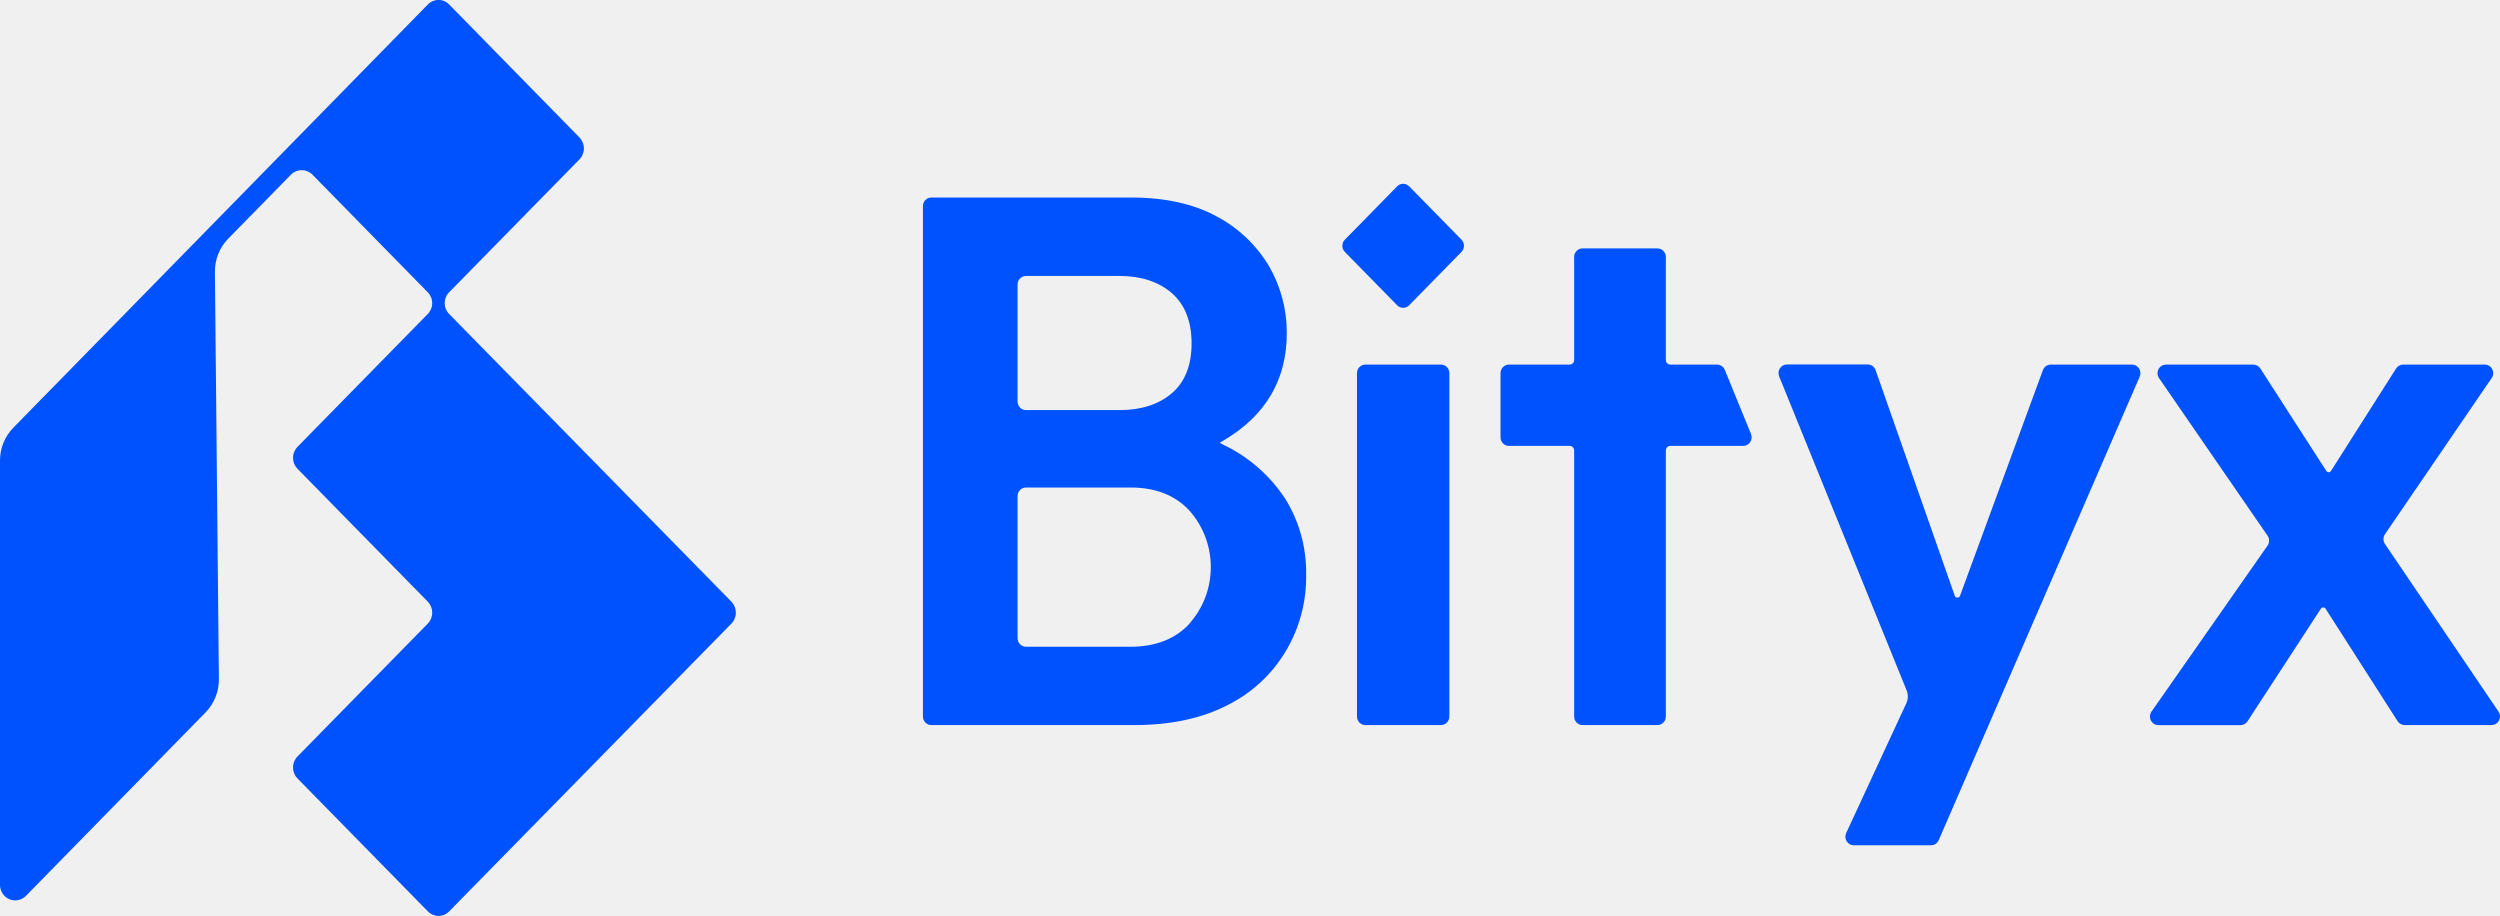
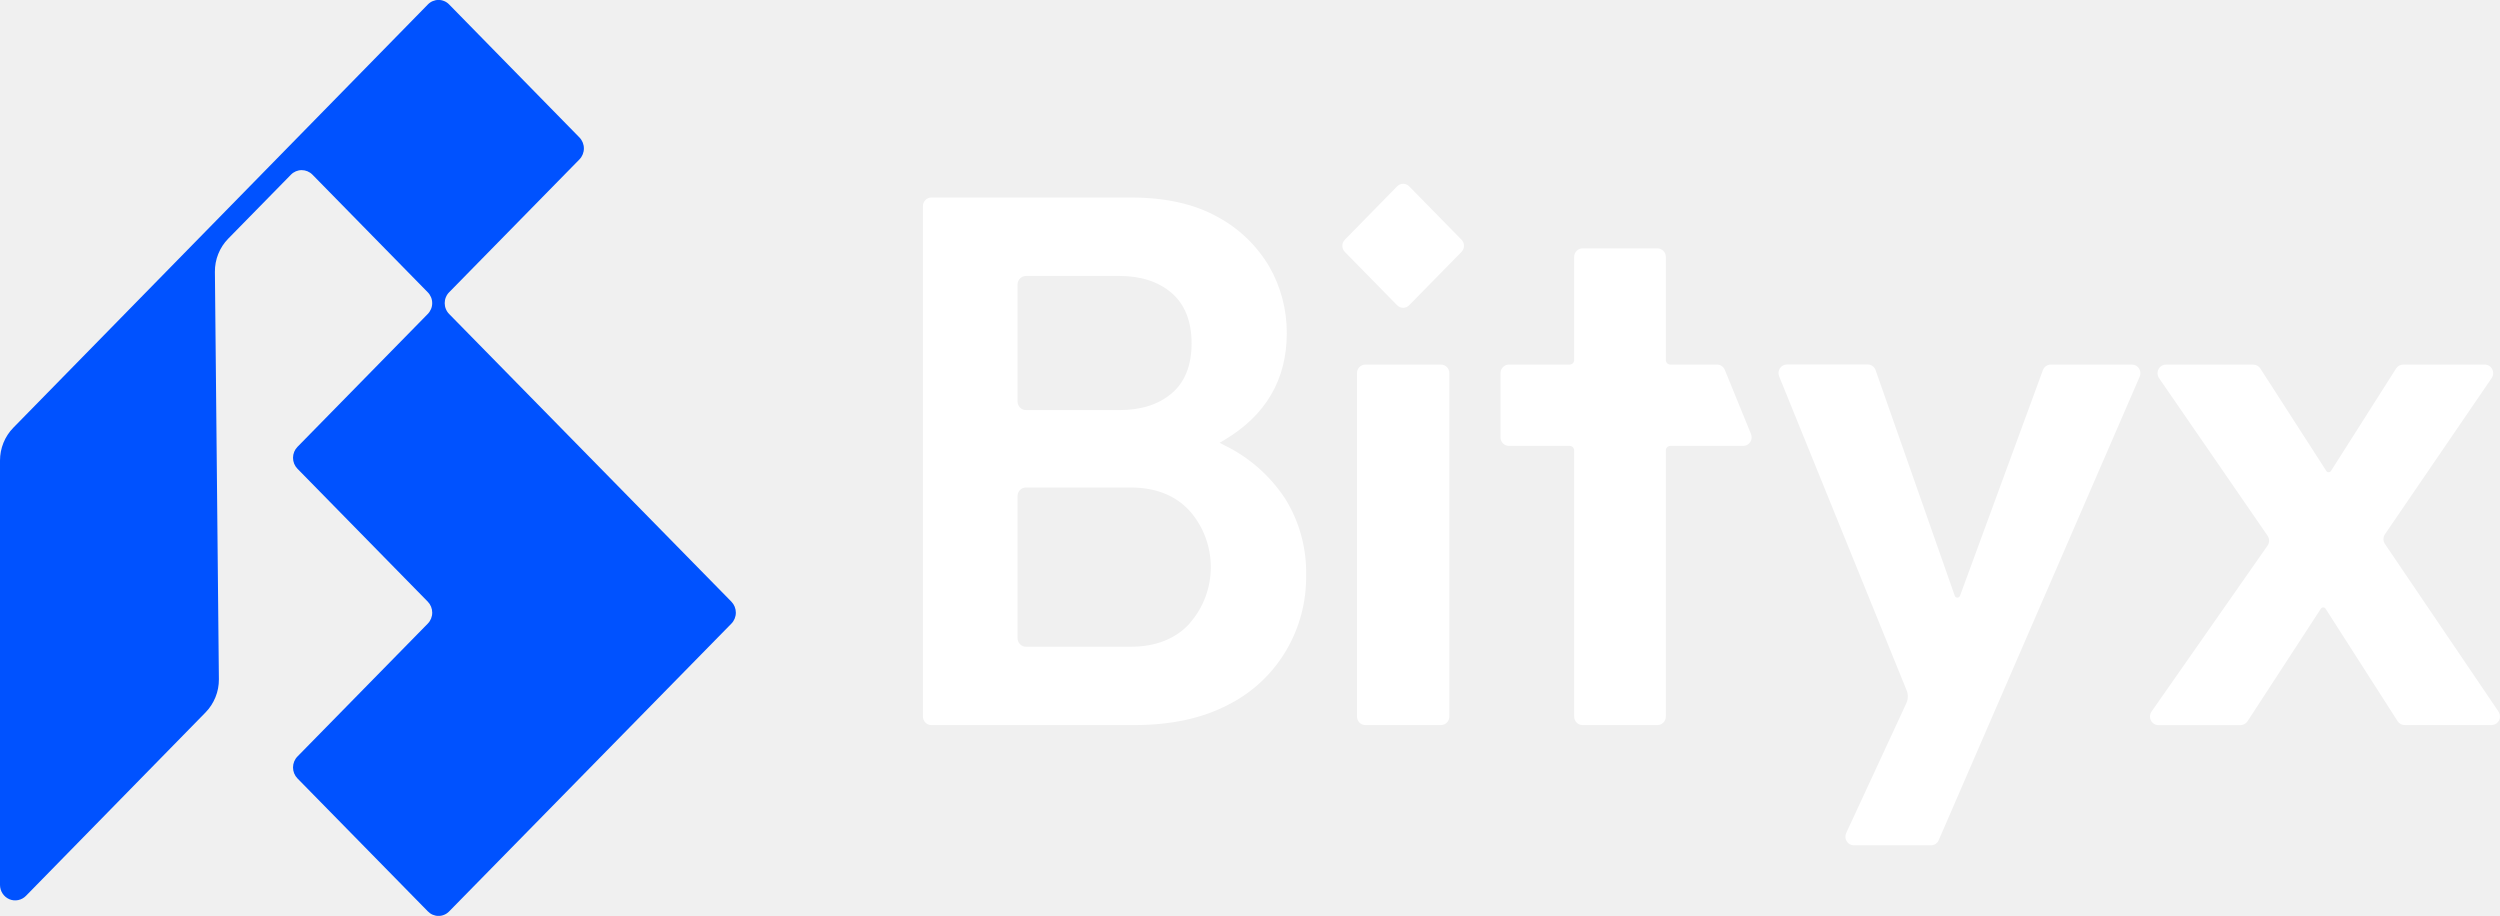
<svg xmlns="http://www.w3.org/2000/svg" width="101" height="37" viewBox="0 0 101 37" fill="none">
-   <g clip-path="url(#clip0_71_2473)">
+   <g clip-path="url(#clip0_701_16944)">
    <path d="M18.149 11.804L23.41 6.439C23.525 6.321 23.589 6.162 23.589 5.996C23.589 5.831 23.525 5.672 23.41 5.554L18.149 0.184C18.093 0.125 18.026 0.078 17.951 0.046C17.877 0.014 17.797 -0.003 17.716 -0.003C17.635 -0.003 17.555 0.014 17.48 0.046C17.406 0.078 17.338 0.125 17.282 0.184L0.538 17.28C0.194 17.632 3.91289e-05 18.108 0 18.606V35.751C5.10049e-05 35.874 0.036 35.995 0.104 36.098C0.171 36.201 0.267 36.281 0.379 36.329C0.491 36.376 0.614 36.388 0.733 36.364C0.852 36.34 0.962 36.281 1.048 36.193L8.304 28.782C8.476 28.606 8.612 28.397 8.705 28.167C8.798 27.938 8.845 27.691 8.843 27.442L8.682 10.987C8.679 10.737 8.725 10.49 8.818 10.259C8.91 10.028 9.047 9.819 9.22 9.642L11.755 7.056C11.87 6.939 12.026 6.873 12.189 6.873C12.351 6.873 12.507 6.939 12.623 7.056L17.277 11.804C17.335 11.861 17.381 11.93 17.413 12.006C17.445 12.082 17.461 12.164 17.461 12.246C17.461 12.329 17.445 12.411 17.413 12.486C17.381 12.562 17.335 12.631 17.277 12.689L12.017 18.054C11.902 18.171 11.838 18.33 11.838 18.495C11.838 18.661 11.902 18.82 12.017 18.937L17.283 24.308C17.398 24.426 17.462 24.585 17.462 24.751C17.462 24.917 17.398 25.076 17.283 25.193L12.017 30.563C11.902 30.68 11.838 30.84 11.838 31.005C11.838 31.171 11.902 31.33 12.017 31.448L17.283 36.817C17.34 36.876 17.407 36.923 17.481 36.955C17.556 36.987 17.636 37.004 17.716 37.004C17.797 37.004 17.877 36.987 17.951 36.955C18.026 36.923 18.093 36.876 18.149 36.817L29.549 25.193C29.664 25.076 29.728 24.917 29.728 24.751C29.728 24.585 29.664 24.426 29.549 24.308L18.149 12.689C18.091 12.631 18.045 12.562 18.014 12.486C17.982 12.411 17.966 12.329 17.966 12.246C17.966 12.164 17.982 12.082 18.014 12.006C18.045 11.93 18.091 11.861 18.149 11.804Z" fill="#0052FF" />
-     <path d="M56.929 12.333L59.046 10.175C59.109 10.11 59.145 10.022 59.145 9.93C59.145 9.838 59.109 9.75 59.046 9.685L56.929 7.526C56.865 7.461 56.779 7.425 56.688 7.425C56.598 7.425 56.511 7.461 56.447 7.526L54.331 9.685C54.267 9.75 54.231 9.838 54.231 9.931C54.231 10.023 54.267 10.111 54.331 10.177L56.447 12.335C56.511 12.4 56.598 12.436 56.688 12.436C56.779 12.435 56.865 12.399 56.929 12.333Z" fill="#0052FF" />
-     <path d="M49.165 8.75C48.245 8.242 47.081 7.98 45.705 7.98H37.626C37.536 7.98 37.45 8.016 37.386 8.081C37.323 8.145 37.287 8.233 37.286 8.325V28.946C37.286 29.038 37.322 29.127 37.386 29.192C37.45 29.257 37.536 29.293 37.626 29.293H45.824C47.303 29.293 48.574 29.019 49.604 28.479C50.567 28.001 51.377 27.252 51.937 26.32C52.498 25.389 52.786 24.313 52.768 23.221C52.787 22.13 52.491 21.057 51.915 20.137C51.302 19.21 50.456 18.469 49.466 17.99L49.273 17.889L49.46 17.778C51.136 16.784 51.986 15.335 51.986 13.462C51.991 12.508 51.743 11.57 51.266 10.748C50.757 9.9 50.031 9.209 49.165 8.75ZM41.109 11.496C41.109 11.404 41.145 11.316 41.209 11.251C41.273 11.186 41.359 11.149 41.449 11.149H45.229C46.093 11.149 46.801 11.379 47.333 11.835C47.865 12.292 48.14 12.982 48.14 13.872C48.14 14.761 47.868 15.444 47.331 15.896C46.795 16.348 46.093 16.567 45.229 16.567H41.449C41.359 16.567 41.273 16.53 41.209 16.465C41.145 16.4 41.109 16.312 41.109 16.22V11.496ZM48.063 25.188C47.492 25.812 46.689 26.128 45.678 26.128H41.449C41.359 26.128 41.273 26.092 41.209 26.026C41.145 25.962 41.109 25.873 41.109 25.781V20.042C41.109 19.95 41.145 19.861 41.209 19.796C41.273 19.731 41.359 19.695 41.449 19.695H45.675C46.686 19.695 47.489 20.012 48.06 20.638C48.612 21.262 48.917 22.071 48.917 22.911C48.917 23.75 48.612 24.56 48.06 25.183L48.063 25.188Z" fill="#0052FF" />
-     <path d="M58.214 14.729H55.162C54.974 14.729 54.822 14.884 54.822 15.076V28.946C54.822 29.138 54.974 29.293 55.162 29.293H58.214C58.402 29.293 58.554 29.138 58.554 28.946V15.076C58.554 14.884 58.402 14.729 58.214 14.729Z" fill="#0052FF" />
-     <path d="M69.374 14.729H67.481C67.433 14.729 67.387 14.71 67.353 14.675C67.319 14.64 67.3 14.593 67.3 14.544V10.382C67.3 10.29 67.264 10.201 67.2 10.136C67.136 10.071 67.05 10.035 66.959 10.035H63.936C63.891 10.034 63.847 10.043 63.806 10.061C63.764 10.078 63.727 10.104 63.695 10.136C63.663 10.168 63.638 10.206 63.621 10.249C63.604 10.291 63.596 10.336 63.596 10.382V14.544C63.596 14.593 63.577 14.64 63.543 14.675C63.509 14.71 63.463 14.729 63.414 14.729H60.961C60.871 14.729 60.784 14.766 60.721 14.831C60.657 14.896 60.621 14.984 60.621 15.076V17.668C60.621 17.759 60.657 17.848 60.721 17.913C60.784 17.978 60.871 18.014 60.961 18.014H63.414C63.463 18.014 63.509 18.034 63.543 18.069C63.577 18.103 63.596 18.15 63.596 18.199V28.946C63.596 29.038 63.632 29.127 63.696 29.192C63.759 29.257 63.846 29.293 63.936 29.293H66.959C67.05 29.293 67.136 29.257 67.2 29.192C67.264 29.127 67.3 29.038 67.3 28.946V18.199C67.299 18.175 67.304 18.151 67.313 18.128C67.322 18.106 67.335 18.085 67.352 18.068C67.369 18.051 67.389 18.037 67.411 18.028C67.433 18.019 67.457 18.014 67.481 18.014H70.426C70.482 18.015 70.537 18 70.587 17.974C70.636 17.947 70.678 17.907 70.71 17.86C70.741 17.812 70.76 17.758 70.765 17.701C70.77 17.644 70.762 17.586 70.74 17.533L69.682 14.942C69.656 14.88 69.614 14.826 69.559 14.789C69.504 14.751 69.44 14.73 69.374 14.729Z" fill="#0052FF" />
-     <path d="M100.94 28.749L96.353 21.978C96.314 21.92 96.292 21.851 96.292 21.78C96.292 21.709 96.314 21.64 96.353 21.582L100.664 15.273C100.7 15.221 100.72 15.16 100.724 15.097C100.728 15.034 100.715 14.971 100.686 14.915C100.657 14.859 100.614 14.812 100.561 14.779C100.508 14.746 100.447 14.729 100.385 14.729H97.091C97.034 14.729 96.979 14.743 96.929 14.77C96.879 14.796 96.837 14.835 96.805 14.883L94.172 19.026C94.162 19.042 94.148 19.055 94.131 19.065C94.115 19.074 94.096 19.079 94.077 19.079C94.058 19.079 94.04 19.074 94.023 19.065C94.007 19.055 93.993 19.042 93.983 19.026L91.316 14.885C91.285 14.837 91.243 14.798 91.193 14.771C91.143 14.744 91.088 14.73 91.032 14.731H87.504C87.441 14.731 87.38 14.748 87.327 14.781C87.274 14.814 87.231 14.861 87.202 14.918C87.174 14.974 87.161 15.037 87.165 15.1C87.169 15.164 87.19 15.225 87.225 15.276L91.609 21.642C91.65 21.701 91.672 21.77 91.672 21.842C91.672 21.914 91.65 21.984 91.609 22.043L86.923 28.746C86.887 28.798 86.865 28.859 86.86 28.922C86.856 28.986 86.868 29.05 86.897 29.107C86.926 29.163 86.969 29.211 87.022 29.244C87.076 29.277 87.137 29.295 87.2 29.295H90.516C90.572 29.294 90.627 29.28 90.676 29.253C90.726 29.227 90.768 29.188 90.799 29.141L93.763 24.591C93.774 24.575 93.788 24.562 93.804 24.553C93.821 24.544 93.839 24.54 93.858 24.54C93.877 24.54 93.895 24.544 93.912 24.553C93.928 24.562 93.942 24.575 93.953 24.591L96.864 29.137C96.895 29.186 96.938 29.225 96.988 29.252C97.038 29.279 97.093 29.292 97.15 29.292H100.66C100.722 29.291 100.782 29.274 100.835 29.241C100.888 29.209 100.931 29.162 100.96 29.106C100.989 29.05 101.002 28.988 100.998 28.925C100.995 28.862 100.974 28.801 100.94 28.749Z" fill="#0052FF" />
-     <path d="M86.134 14.729H82.85C82.781 14.729 82.714 14.751 82.657 14.791C82.601 14.831 82.557 14.888 82.533 14.954L79.185 24.069C79.177 24.091 79.162 24.11 79.143 24.124C79.124 24.137 79.101 24.145 79.078 24.145C79.055 24.145 79.032 24.137 79.013 24.124C78.994 24.11 78.979 24.091 78.972 24.069L75.774 14.954C75.751 14.887 75.707 14.828 75.65 14.787C75.592 14.746 75.524 14.724 75.454 14.725H72.192C72.135 14.725 72.081 14.739 72.031 14.765C71.982 14.792 71.94 14.831 71.909 14.879C71.877 14.926 71.858 14.98 71.853 15.037C71.847 15.094 71.856 15.151 71.877 15.204L77.027 27.889C77.061 27.972 77.078 28.062 77.076 28.152C77.074 28.242 77.053 28.331 77.015 28.413L74.586 33.655C74.562 33.707 74.551 33.765 74.554 33.823C74.557 33.881 74.575 33.937 74.605 33.986C74.635 34.035 74.677 34.076 74.726 34.105C74.776 34.133 74.832 34.149 74.888 34.15H78.013C78.079 34.15 78.144 34.13 78.199 34.094C78.254 34.057 78.298 34.005 78.324 33.943L86.444 15.216C86.467 15.164 86.476 15.106 86.472 15.048C86.467 14.991 86.449 14.936 86.418 14.887C86.387 14.839 86.345 14.799 86.296 14.771C86.246 14.744 86.19 14.729 86.134 14.729Z" fill="#0052FF" />
+     <path d="M56.929 12.333L59.046 10.175C59.109 10.11 59.145 10.022 59.145 9.93C59.145 9.838 59.109 9.75 59.046 9.685L56.929 7.526C56.865 7.461 56.779 7.425 56.688 7.425C56.598 7.425 56.511 7.461 56.447 7.526L54.331 9.685C54.267 9.75 54.231 9.838 54.231 9.931C54.231 10.023 54.267 10.111 54.331 10.177L56.447 12.335C56.511 12.4 56.598 12.436 56.688 12.436C56.779 12.435 56.865 12.399 56.929 12.333V12.333Z" fill="white" />
+     <path d="M49.165 8.75C48.245 8.242 47.081 7.98 45.705 7.98H37.626C37.536 7.98 37.45 8.016 37.386 8.081C37.323 8.145 37.287 8.233 37.286 8.325V28.946C37.286 29.038 37.322 29.127 37.386 29.192C37.45 29.257 37.536 29.293 37.626 29.293H45.824C47.303 29.293 48.574 29.019 49.604 28.479C50.567 28.001 51.377 27.252 51.937 26.32C52.498 25.389 52.786 24.313 52.768 23.221C52.787 22.13 52.491 21.057 51.915 20.137C51.302 19.21 50.456 18.469 49.466 17.99L49.273 17.889L49.46 17.778C51.136 16.784 51.986 15.335 51.986 13.462C51.991 12.508 51.743 11.57 51.266 10.748C50.757 9.9 50.031 9.209 49.165 8.75V8.75ZM41.109 11.496C41.109 11.404 41.145 11.316 41.209 11.251C41.273 11.186 41.359 11.149 41.449 11.149H45.229C46.093 11.149 46.801 11.379 47.333 11.835C47.865 12.292 48.14 12.982 48.14 13.872C48.14 14.761 47.868 15.444 47.331 15.896C46.795 16.348 46.093 16.567 45.229 16.567H41.449C41.359 16.567 41.273 16.53 41.209 16.465C41.145 16.4 41.109 16.312 41.109 16.22V11.496ZM48.063 25.188C47.492 25.812 46.689 26.128 45.678 26.128H41.449C41.359 26.128 41.273 26.092 41.209 26.026C41.145 25.962 41.109 25.873 41.109 25.781V20.042C41.109 19.95 41.145 19.861 41.209 19.796C41.273 19.731 41.359 19.695 41.449 19.695H45.675C46.686 19.695 47.489 20.012 48.06 20.638C48.612 21.262 48.917 22.071 48.917 22.911C48.917 23.75 48.612 24.56 48.06 25.183L48.063 25.188Z" fill="white" />
+     <path d="M58.214 14.729H55.162C54.974 14.729 54.822 14.884 54.822 15.076V28.946C54.822 29.138 54.974 29.293 55.162 29.293H58.214C58.402 29.293 58.554 29.138 58.554 28.946V15.076C58.554 14.884 58.402 14.729 58.214 14.729Z" fill="white" />
+     <path d="M69.374 14.729H67.481C67.433 14.729 67.387 14.71 67.353 14.675C67.319 14.64 67.3 14.593 67.3 14.544V10.382C67.3 10.29 67.264 10.201 67.2 10.136C67.136 10.071 67.05 10.035 66.959 10.035H63.936C63.891 10.034 63.847 10.043 63.806 10.061C63.764 10.078 63.727 10.104 63.695 10.136C63.663 10.168 63.638 10.206 63.621 10.249C63.604 10.291 63.596 10.336 63.596 10.382V14.544C63.596 14.593 63.577 14.64 63.543 14.675C63.509 14.71 63.463 14.729 63.414 14.729H60.961C60.871 14.729 60.784 14.766 60.721 14.831C60.657 14.896 60.621 14.984 60.621 15.076V17.668C60.621 17.759 60.657 17.848 60.721 17.913C60.784 17.978 60.871 18.014 60.961 18.014H63.414C63.463 18.014 63.509 18.034 63.543 18.069C63.577 18.103 63.596 18.15 63.596 18.199V28.946C63.596 29.038 63.632 29.127 63.696 29.192C63.759 29.257 63.846 29.293 63.936 29.293H66.959C67.05 29.293 67.136 29.257 67.2 29.192C67.264 29.127 67.3 29.038 67.3 28.946V18.199C67.299 18.175 67.304 18.151 67.313 18.128C67.322 18.106 67.335 18.085 67.352 18.068C67.369 18.051 67.389 18.037 67.411 18.028C67.433 18.019 67.457 18.014 67.481 18.014H70.426C70.482 18.015 70.537 18 70.587 17.974C70.636 17.947 70.678 17.907 70.71 17.86C70.741 17.812 70.76 17.758 70.765 17.701C70.77 17.644 70.762 17.586 70.74 17.533L69.682 14.942C69.656 14.88 69.614 14.826 69.559 14.789C69.504 14.751 69.44 14.73 69.374 14.729V14.729Z" fill="white" />
+     <path d="M100.94 28.749L96.353 21.978C96.314 21.92 96.292 21.851 96.292 21.78C96.292 21.709 96.314 21.64 96.353 21.582L100.664 15.273C100.7 15.221 100.72 15.16 100.724 15.097C100.728 15.034 100.715 14.971 100.686 14.915C100.657 14.859 100.614 14.812 100.561 14.779C100.508 14.746 100.447 14.729 100.385 14.729H97.091C97.034 14.729 96.979 14.743 96.929 14.77C96.879 14.796 96.837 14.835 96.805 14.883L94.172 19.026C94.162 19.042 94.148 19.055 94.131 19.065C94.115 19.074 94.096 19.079 94.077 19.079C94.058 19.079 94.04 19.074 94.023 19.065C94.007 19.055 93.993 19.042 93.983 19.026L91.316 14.885C91.285 14.837 91.243 14.798 91.193 14.771C91.143 14.744 91.088 14.73 91.032 14.731H87.504C87.441 14.731 87.38 14.748 87.327 14.781C87.274 14.814 87.231 14.861 87.202 14.918C87.174 14.974 87.161 15.037 87.165 15.1C87.169 15.164 87.19 15.225 87.225 15.276L91.609 21.642C91.65 21.701 91.672 21.77 91.672 21.842C91.672 21.914 91.65 21.984 91.609 22.043L86.923 28.746C86.887 28.798 86.865 28.859 86.86 28.922C86.856 28.986 86.868 29.05 86.897 29.107C86.926 29.163 86.969 29.211 87.022 29.244C87.076 29.277 87.137 29.295 87.2 29.295H90.516C90.572 29.294 90.627 29.28 90.676 29.253C90.726 29.227 90.768 29.188 90.799 29.141L93.763 24.591C93.774 24.575 93.788 24.562 93.804 24.553C93.821 24.544 93.839 24.54 93.858 24.54C93.877 24.54 93.895 24.544 93.912 24.553C93.928 24.562 93.942 24.575 93.953 24.591L96.864 29.137C96.895 29.186 96.938 29.225 96.988 29.252C97.038 29.279 97.093 29.292 97.15 29.292H100.66C100.722 29.291 100.782 29.274 100.835 29.241C100.888 29.209 100.931 29.162 100.96 29.106C100.989 29.05 101.002 28.988 100.998 28.925C100.995 28.862 100.974 28.801 100.94 28.749V28.749Z" fill="white" />
+     <path d="M86.134 14.729H82.85C82.781 14.729 82.714 14.751 82.657 14.791C82.601 14.831 82.557 14.888 82.533 14.954L79.185 24.069C79.177 24.091 79.162 24.11 79.143 24.124C79.124 24.137 79.101 24.145 79.078 24.145C79.055 24.145 79.032 24.137 79.013 24.124C78.994 24.11 78.979 24.091 78.972 24.069L75.774 14.954C75.751 14.887 75.707 14.828 75.65 14.787C75.592 14.746 75.524 14.724 75.454 14.725H72.192C72.135 14.725 72.081 14.739 72.031 14.765C71.982 14.792 71.94 14.831 71.909 14.879C71.877 14.926 71.858 14.98 71.853 15.037C71.847 15.094 71.856 15.151 71.877 15.204L77.027 27.889C77.061 27.972 77.078 28.062 77.076 28.152C77.074 28.242 77.053 28.331 77.015 28.413L74.586 33.655C74.562 33.707 74.551 33.765 74.554 33.823C74.557 33.881 74.575 33.937 74.605 33.986C74.635 34.035 74.677 34.076 74.726 34.105C74.776 34.133 74.832 34.149 74.888 34.15H78.013C78.079 34.15 78.144 34.13 78.199 34.094C78.254 34.057 78.298 34.005 78.324 33.943L86.444 15.216C86.467 15.164 86.476 15.106 86.472 15.048C86.467 14.991 86.449 14.936 86.418 14.887C86.387 14.839 86.345 14.799 86.296 14.771C86.246 14.744 86.19 14.729 86.134 14.729V14.729Z" fill="white" />
  </g>
  <defs>
-     <clipPath id="clip0_71_2473">
+     <clipPath id="clip0_701_16944">
      <rect width="101" height="37" fill="white" />
    </clipPath>
  </defs>
</svg>
